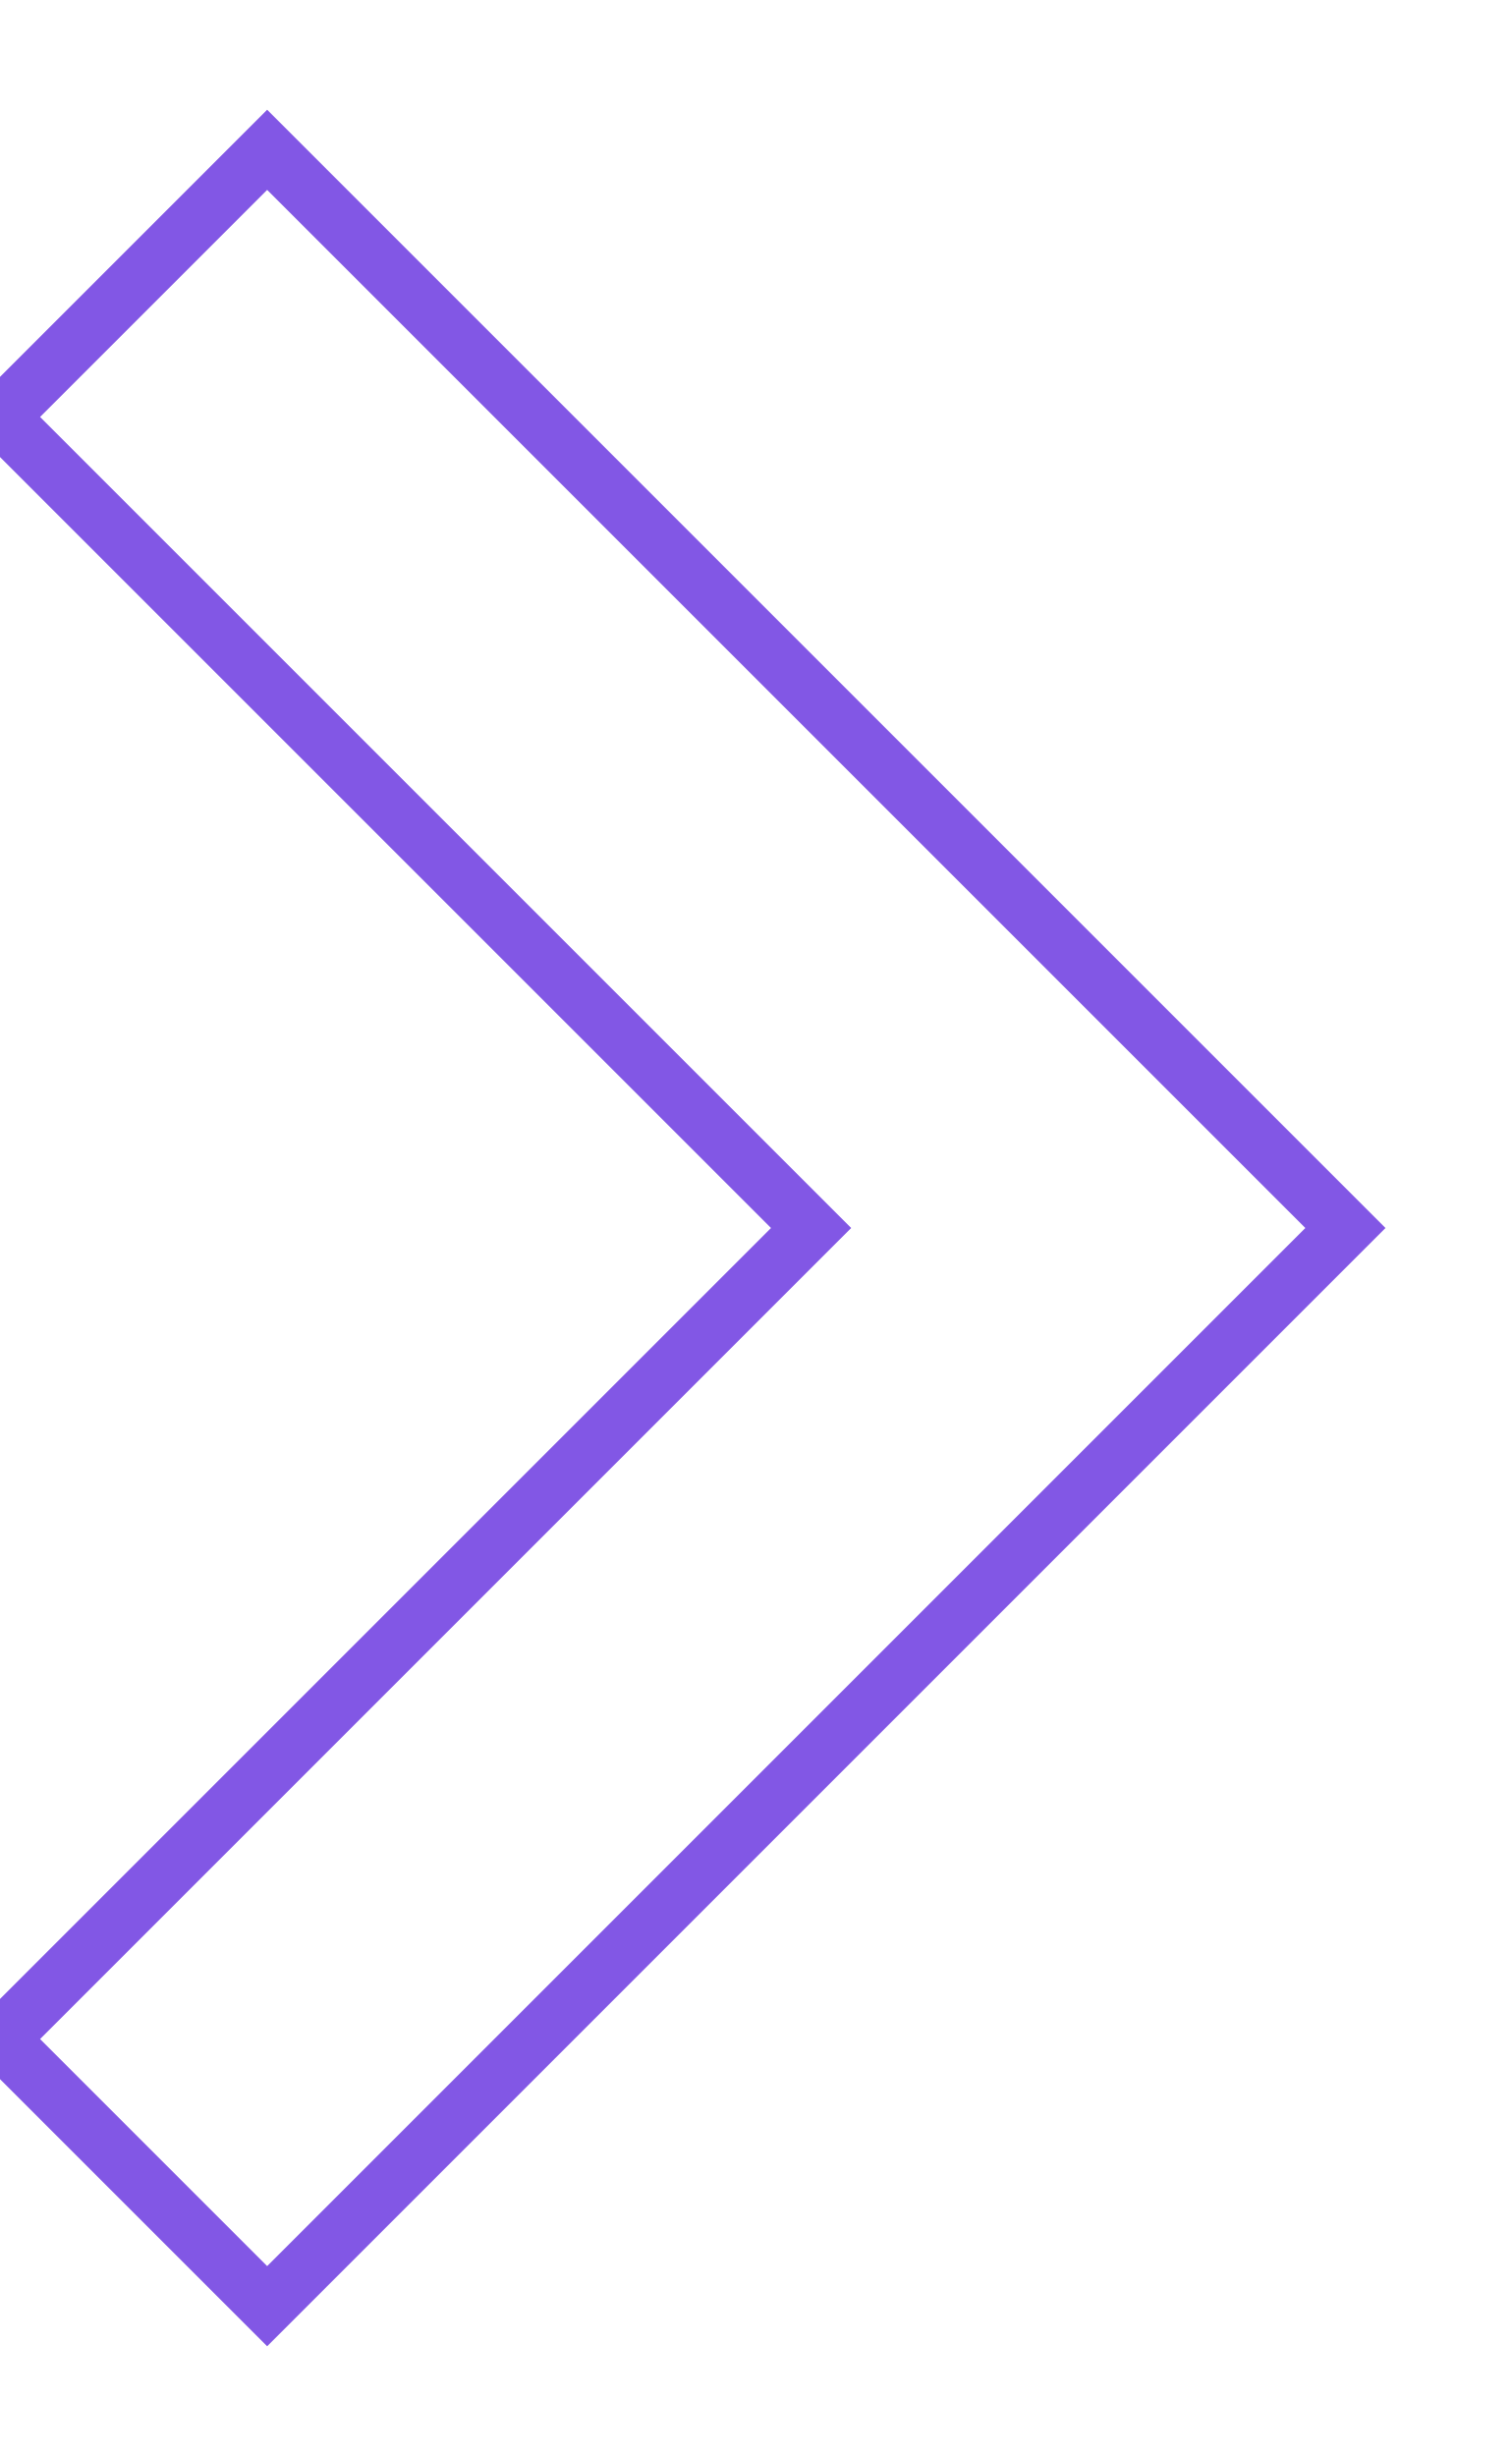
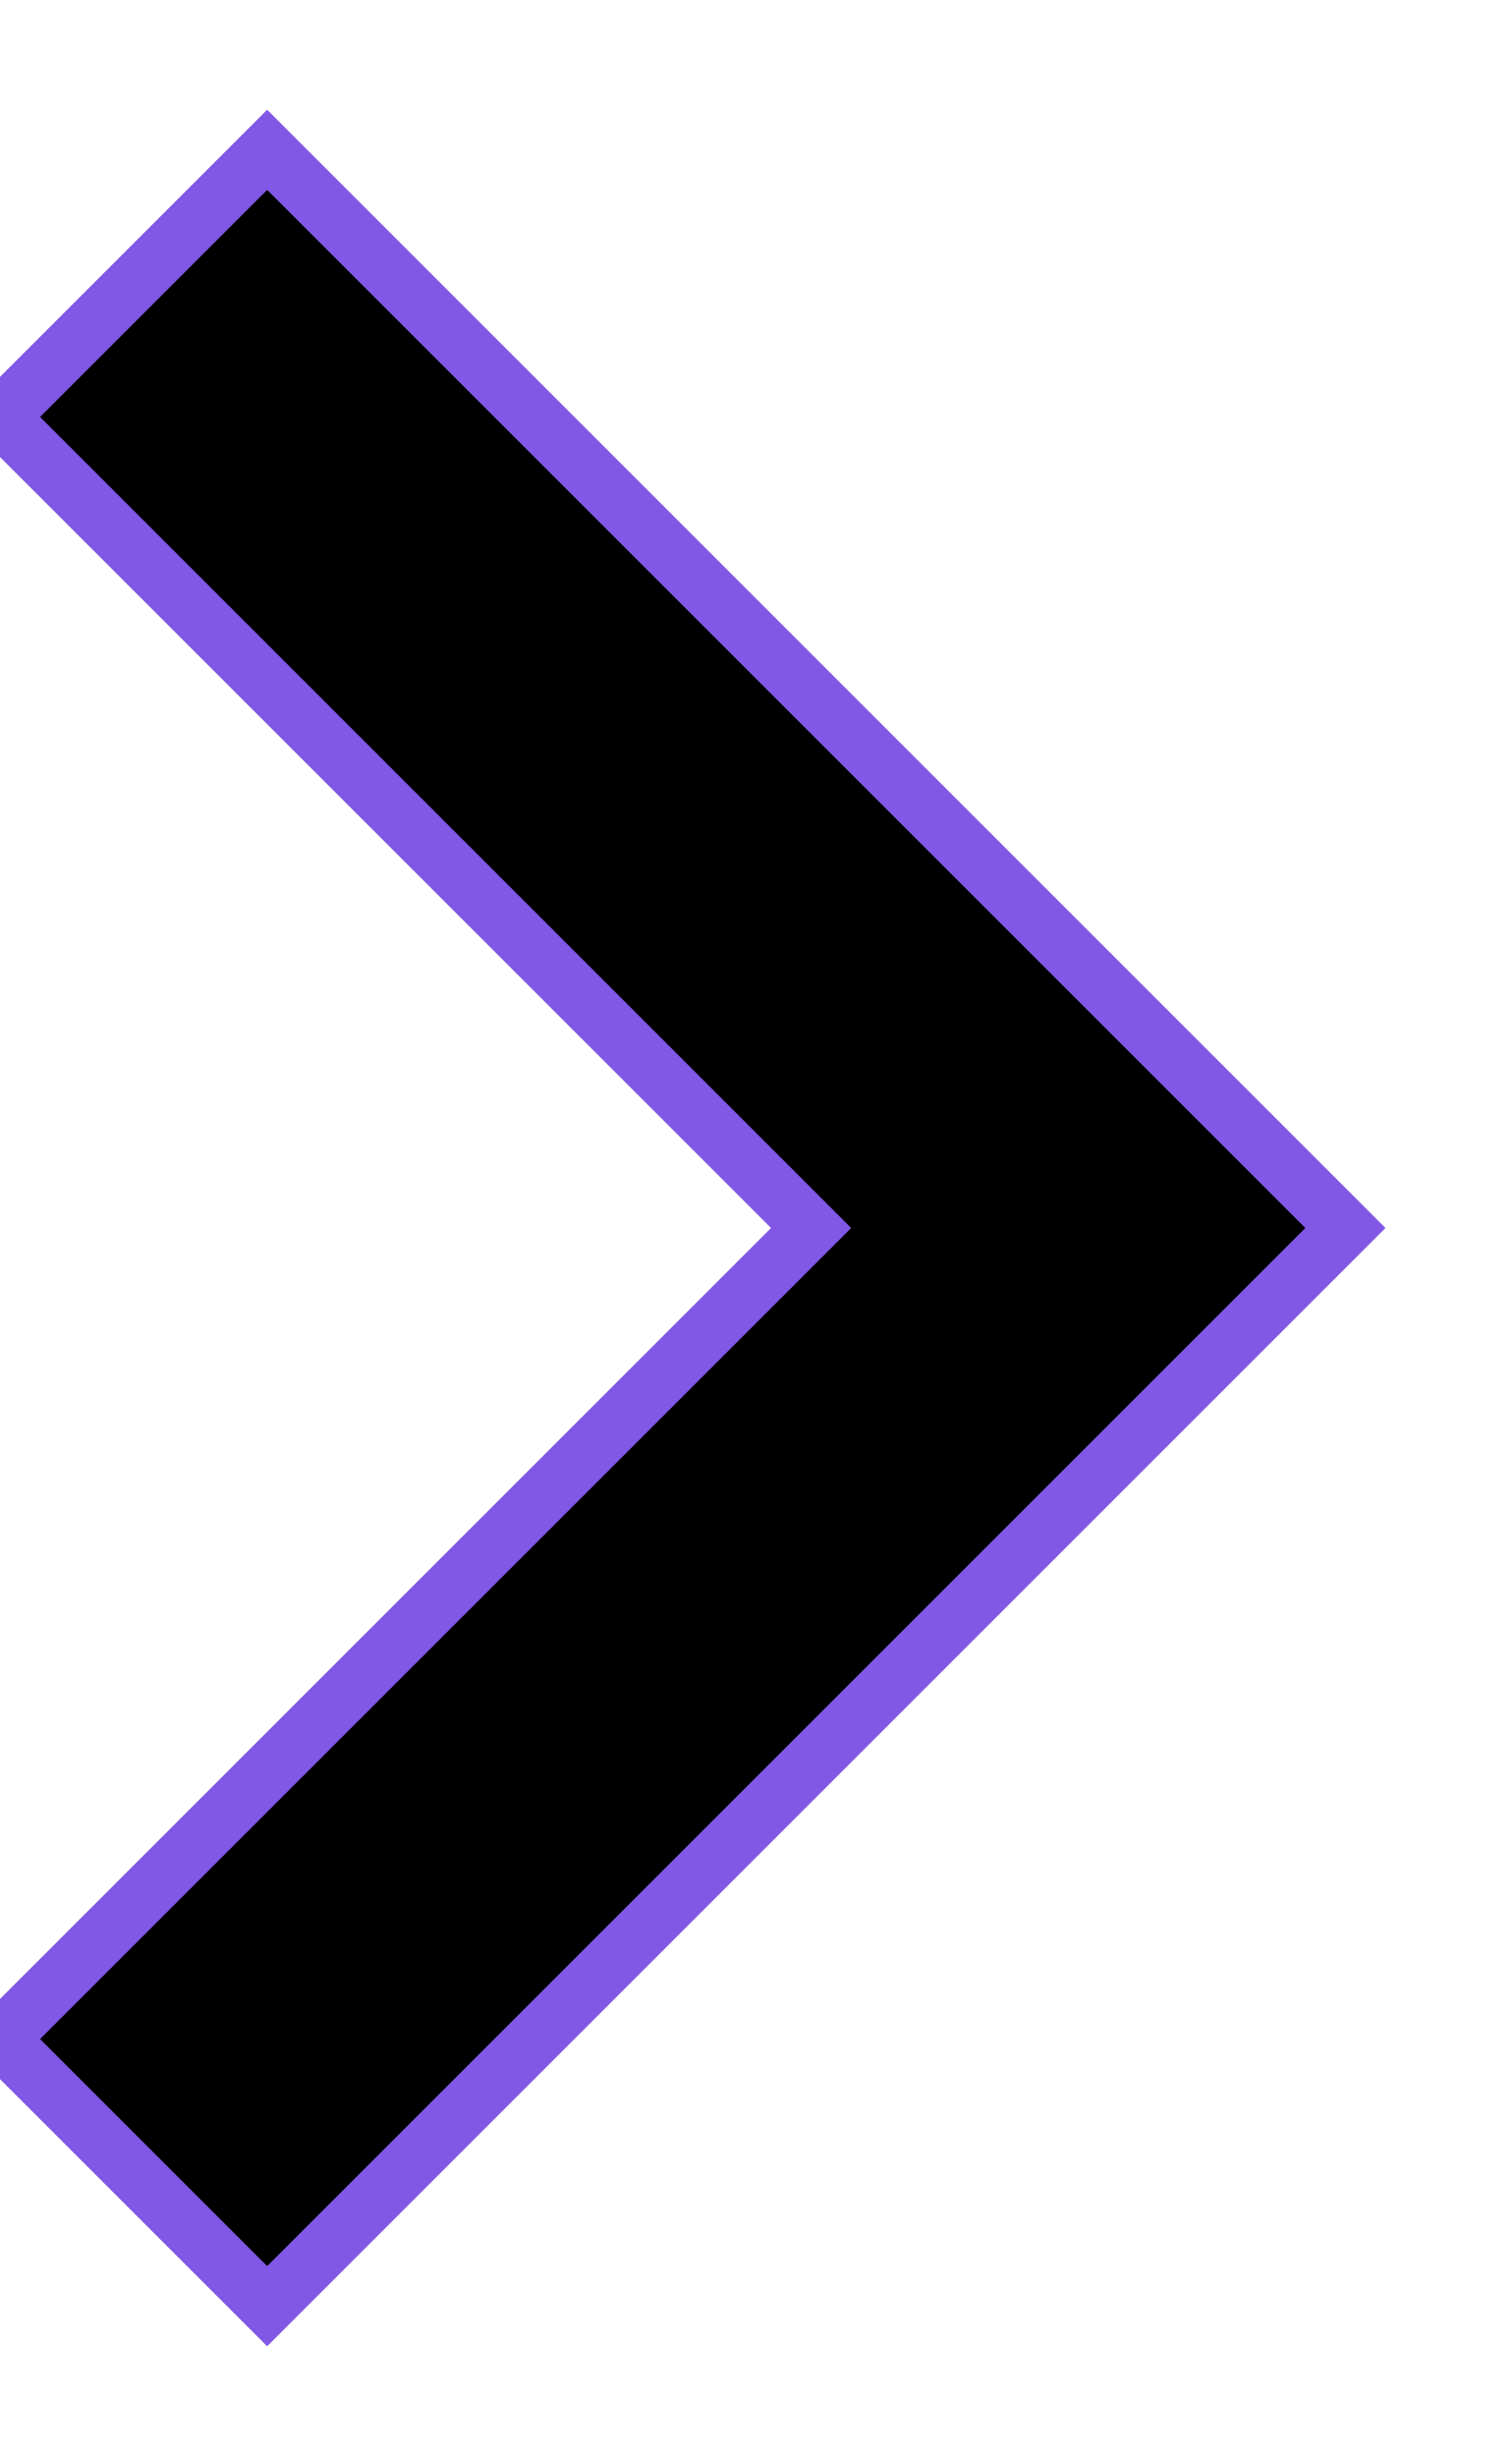
<svg xmlns="http://www.w3.org/2000/svg" width="8" height="13" viewBox="0 0 8 13" fill="none">
-   <path d="M1.414 12.207L7.121 6.5L1.414 0.793L0 2.207L4.293 6.5L0 10.793L1.414 12.207Z" fill="transparent" style="stroke: #8257E5; stroke-width: 0.3px" />
+   <path d="M1.414 12.207L7.121 6.5L1.414 0.793L0 2.207L4.293 6.5L0 10.793L1.414 12.207Z" fill="#000" style="stroke: #8257E5; stroke-width: 0.3px;" />
</svg>
